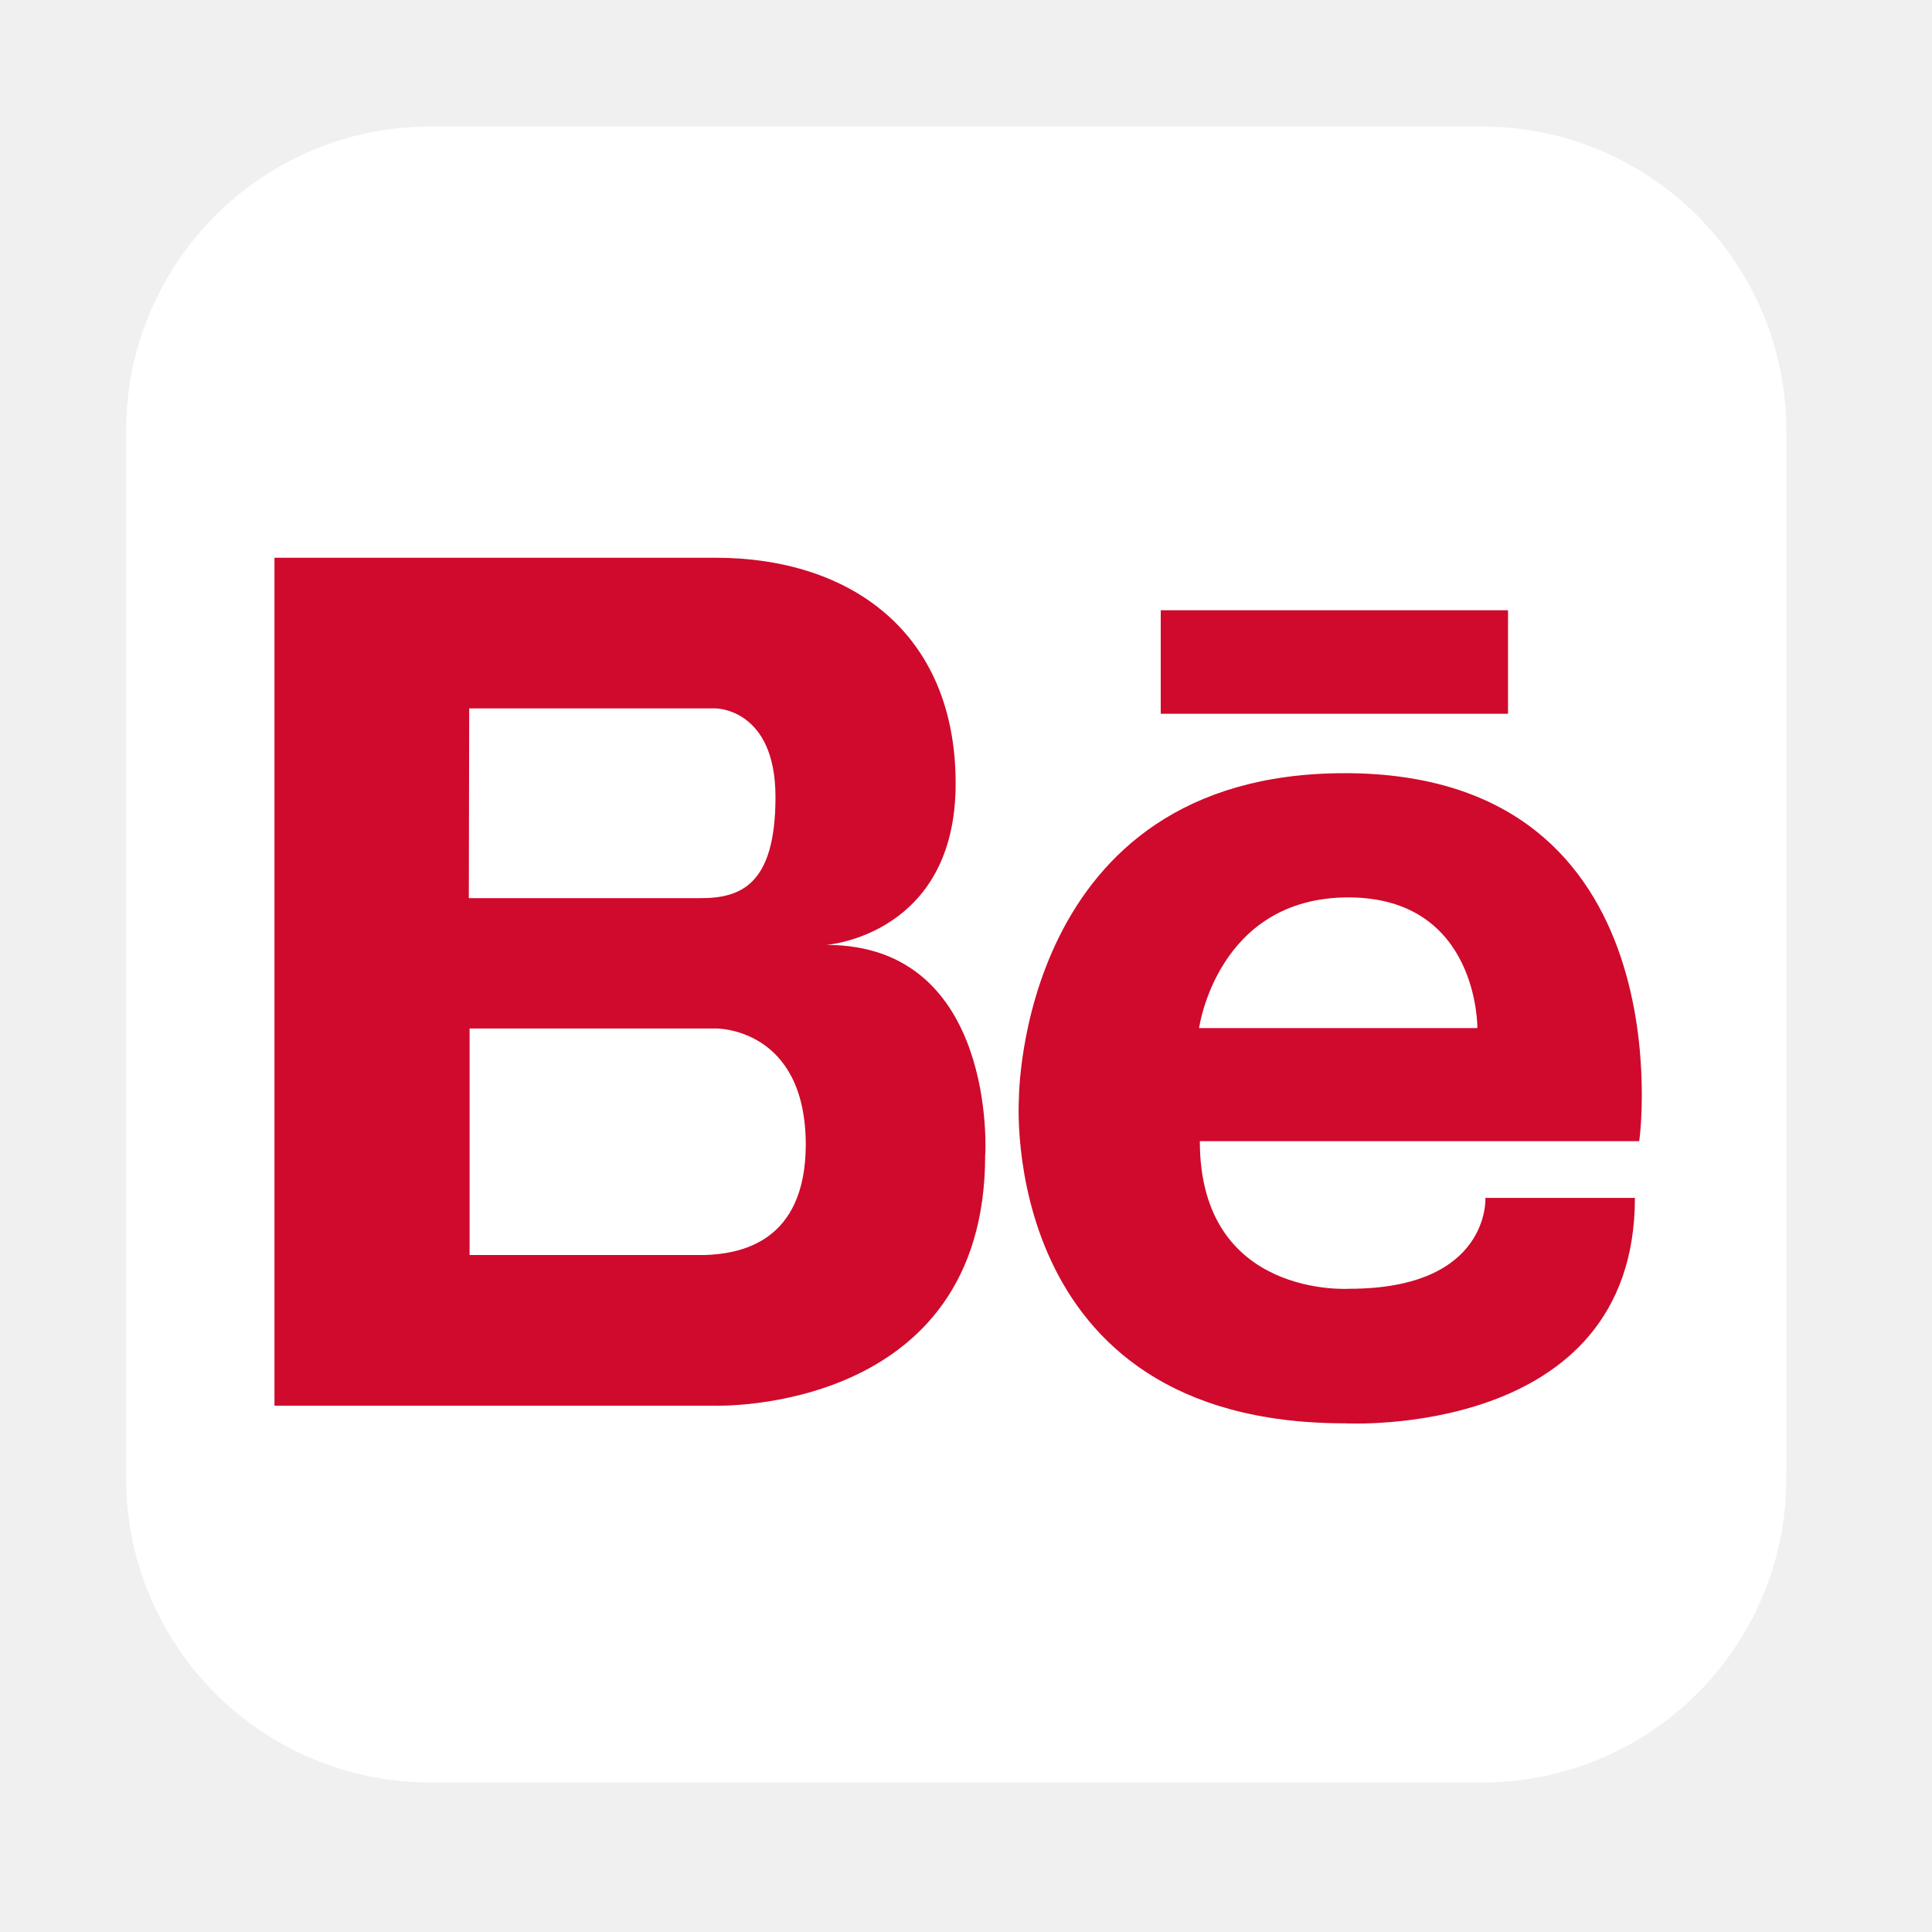
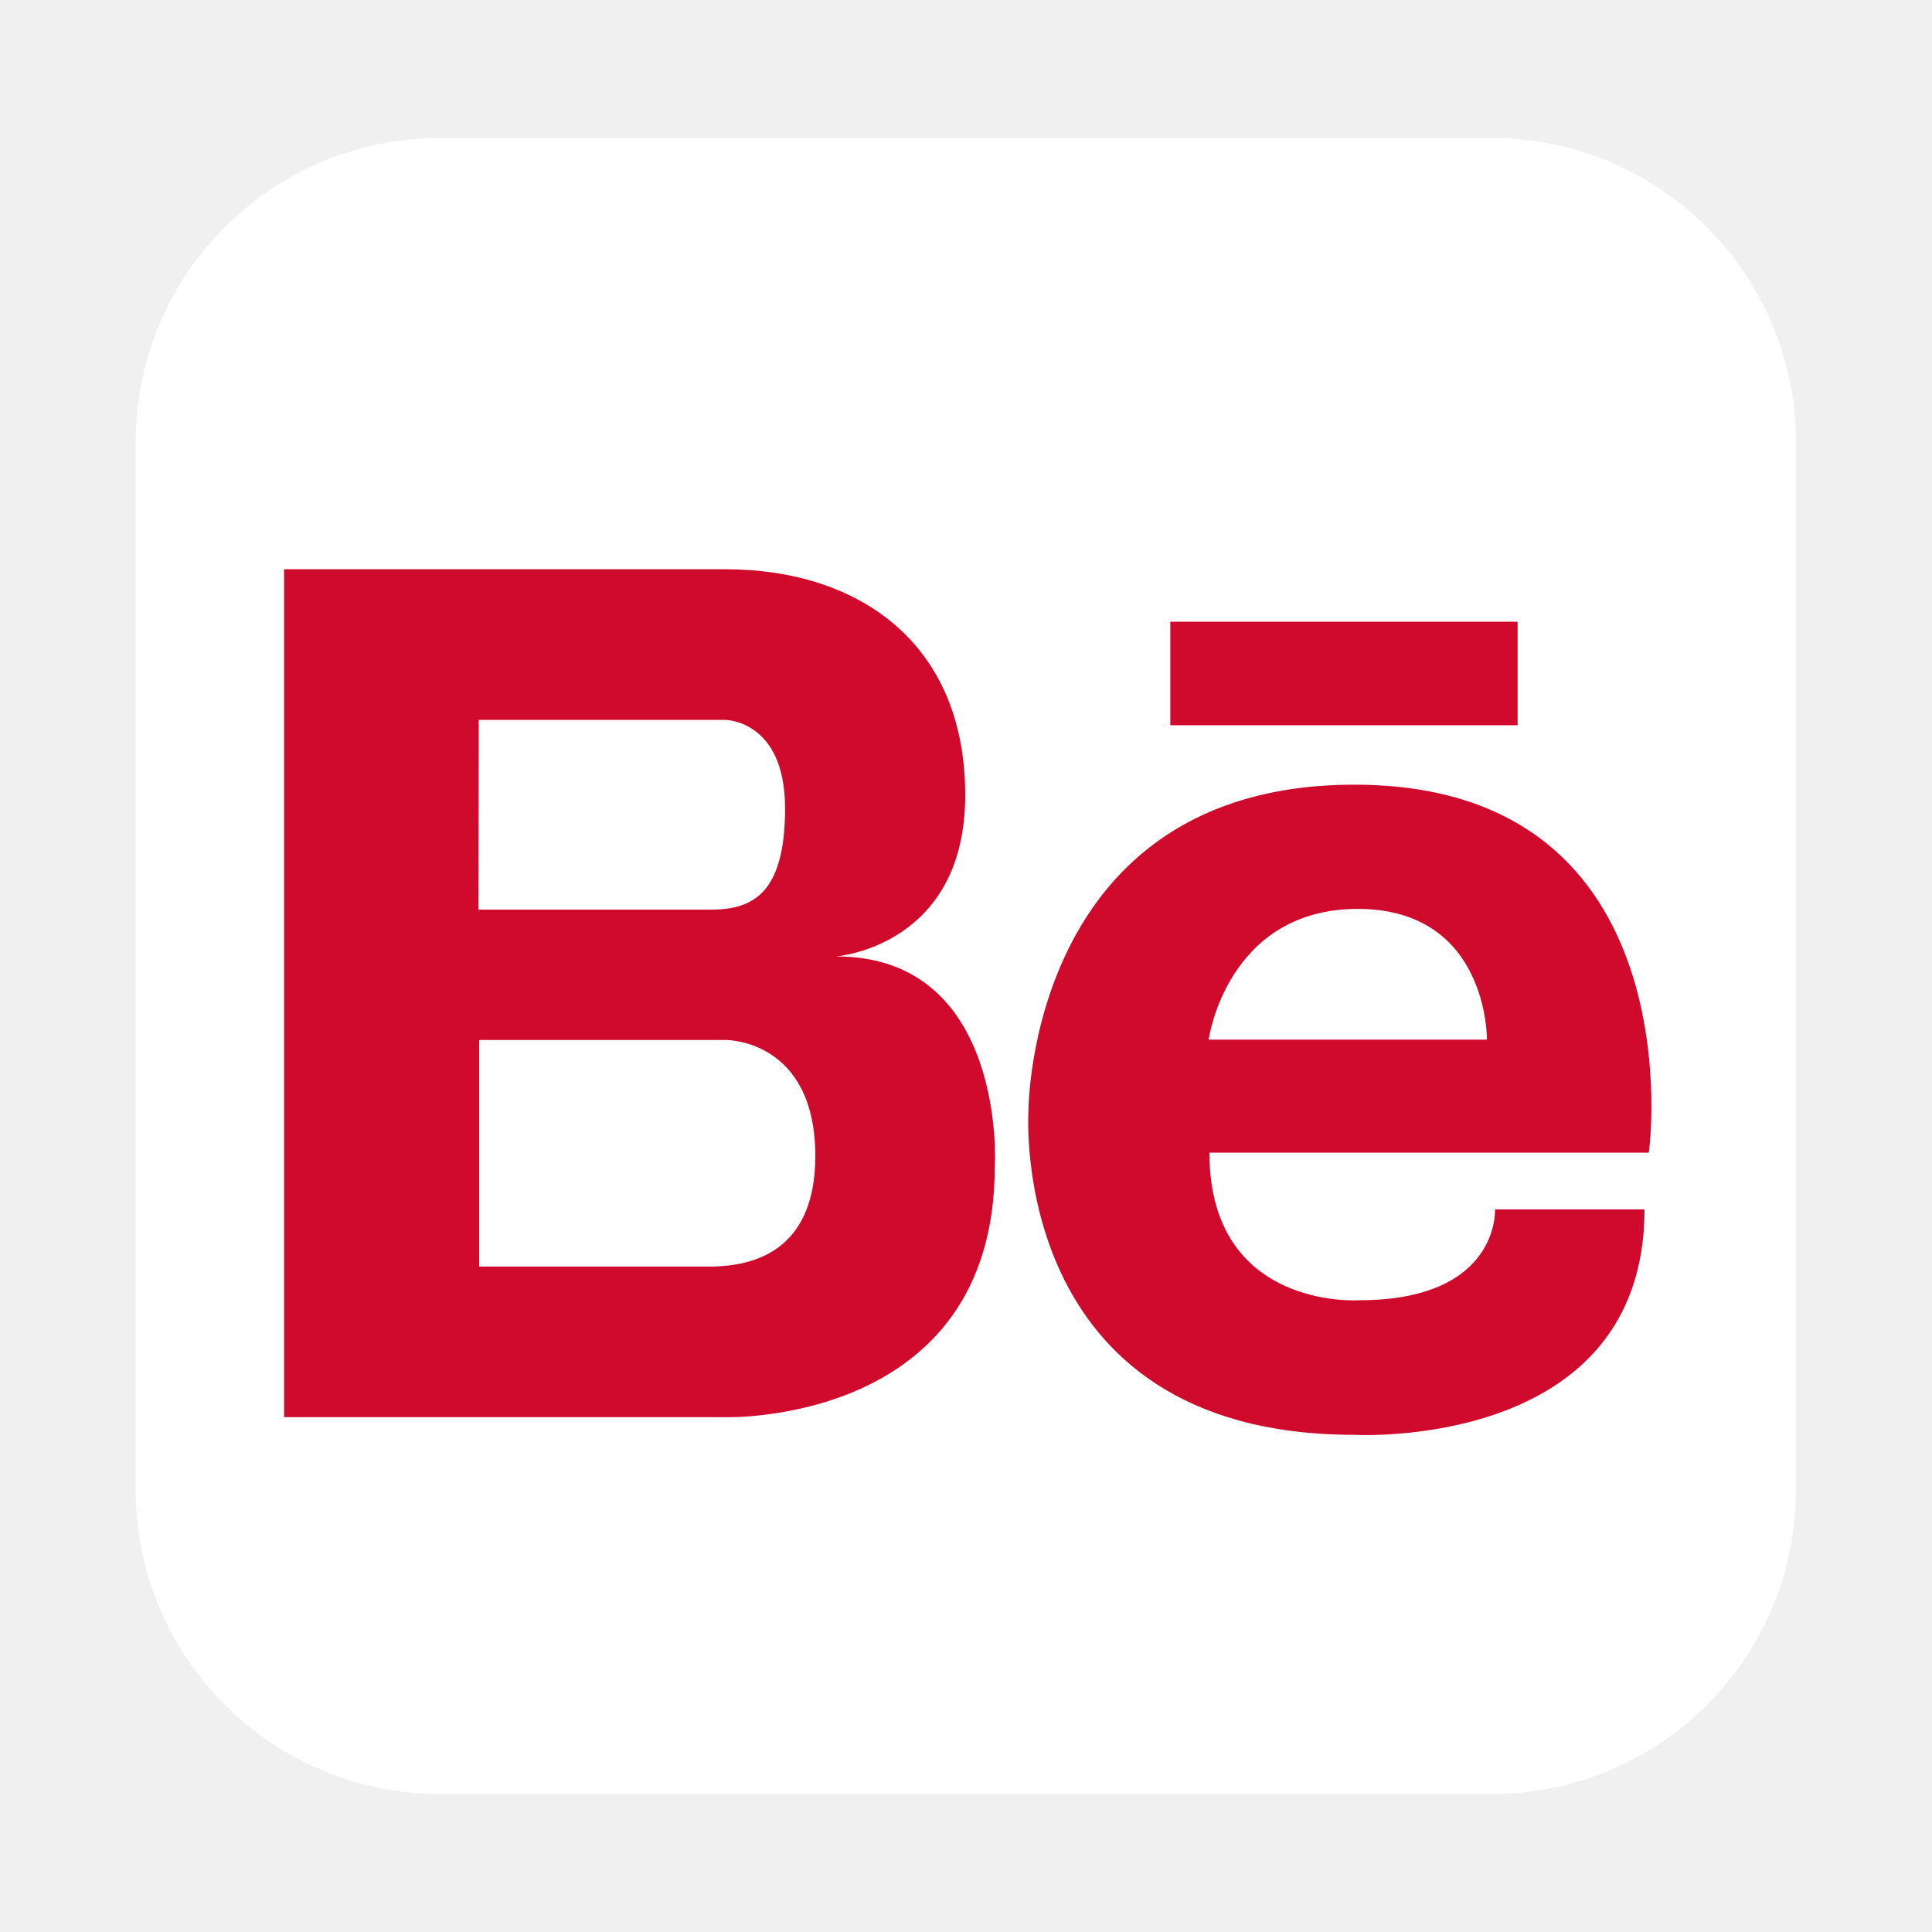
- <svg xmlns="http://www.w3.org/2000/svg" version="1.1" id="Layer_1" x="0px" y="0px" viewBox="-359 145 504 504" style="enable-background:new -359 145 504 504;" xml:space="preserve">
+ <svg xmlns="http://www.w3.org/2000/svg" version="1.1" id="Layer_1" x="0px" y="0px" width="504px" height="504px" viewBox="-216 216 504 504" style="enable-background:new -216 216 504 504;" xml:space="preserve">
  <style type="text/css">
	.st0{fill:#FFFFFF;}
	.st1{fill:#CF0A2C;}
</style>
-   <path class="st0" d="M27.6,610h-274.3c-43.8,0-79.4-35.5-79.4-79.4V257.4c0-43.8,35.5-79.4,79.4-79.4H27.6  c43.8,0,79.4,35.5,79.4,79.4v273.3C107,574.5,71.5,610,27.6,610L27.6,610z" />
-   <path class="st1" d="M-56.2,304.2h90.6v27h-90.6L-56.2,304.2z M-8.2,346.7c-85.1,0-85,85-85,85s-5.8,84.6,85,84.6  c0,0,75.7,4.3,75.7-58.8h-39c0,0,1.3,23.7-35.5,23.7c0,0-39,2.6-39-38.5H68.6C68.8,442.8,81.3,346.7-8.2,346.7z M26.4,413.2h-72.6  c0,0,4.7-34.1,39-34.1C26.8,379.2,26.4,413.2,26.4,413.2z M-143.4,391.5c0,0,33.7-2.5,33.7-42.1c0-39.5-27.6-58.9-62.6-58.9h-115.1  v221.2h115.1c0,0,70.3,2.2,70.3-65.3C-101.9,446.4-98.8,391.5-143.4,391.5L-143.4,391.5z M-236.6,329.8h64.3c0,0,15.6,0,15.6,23.1  s-9.2,26.4-19.6,26.4h-60.4L-236.6,329.8z M-175.2,472.4h-61.3v-59.1h64.3c0,0,23.4-0.3,23.4,30.4  C-148.9,469.2-166,472.1-175.2,472.4L-175.2,472.4z" />
+   <g>
+     <path class="st0" d="M173.1,684h-274.3c-43.8,0-79.4-35.5-79.4-79.4V331.4c0-43.8,35.5-79.4,79.4-79.4h274.3   c43.8,0,79.4,35.5,79.4,79.4v273.3C252.5,648.5,217,684,173.1,684L173.1,684z" />
+     <path class="st1" d="M89.3,378.2h90.6v27H89.3V378.2z M137.3,420.7c-85.1,0-85,85-85,85s-5.8,84.6,85,84.6c0,0,75.7,4.3,75.7-58.8   h-39c0,0,1.3,23.7-35.5,23.7c0,0-39,2.6-39-38.5h114.6C214.3,516.8,226.8,420.7,137.3,420.7z M171.9,487.2H99.3   c0,0,4.7-34.1,39-34.1C172.3,453.2,171.9,487.2,171.9,487.2z M2.1,465.5c0,0,33.7-2.5,33.7-42.1c0-39.5-27.6-58.9-62.6-58.9h-115.1   v221.2h115.1c0,0,70.3,2.2,70.3-65.3C43.6,520.4,46.7,465.5,2.1,465.5L2.1,465.5z M-91.1,403.8h64.3c0,0,15.6,0,15.6,23.1   s-9.2,26.4-19.6,26.4h-60.4L-91.1,403.8z M-29.7,546.4H-91v-59.1h64.3c0,0,23.4-0.3,23.4,30.4C-3.4,543.2-20.5,546.1-29.7,546.4   L-29.7,546.4z" />
+   </g>
</svg>
